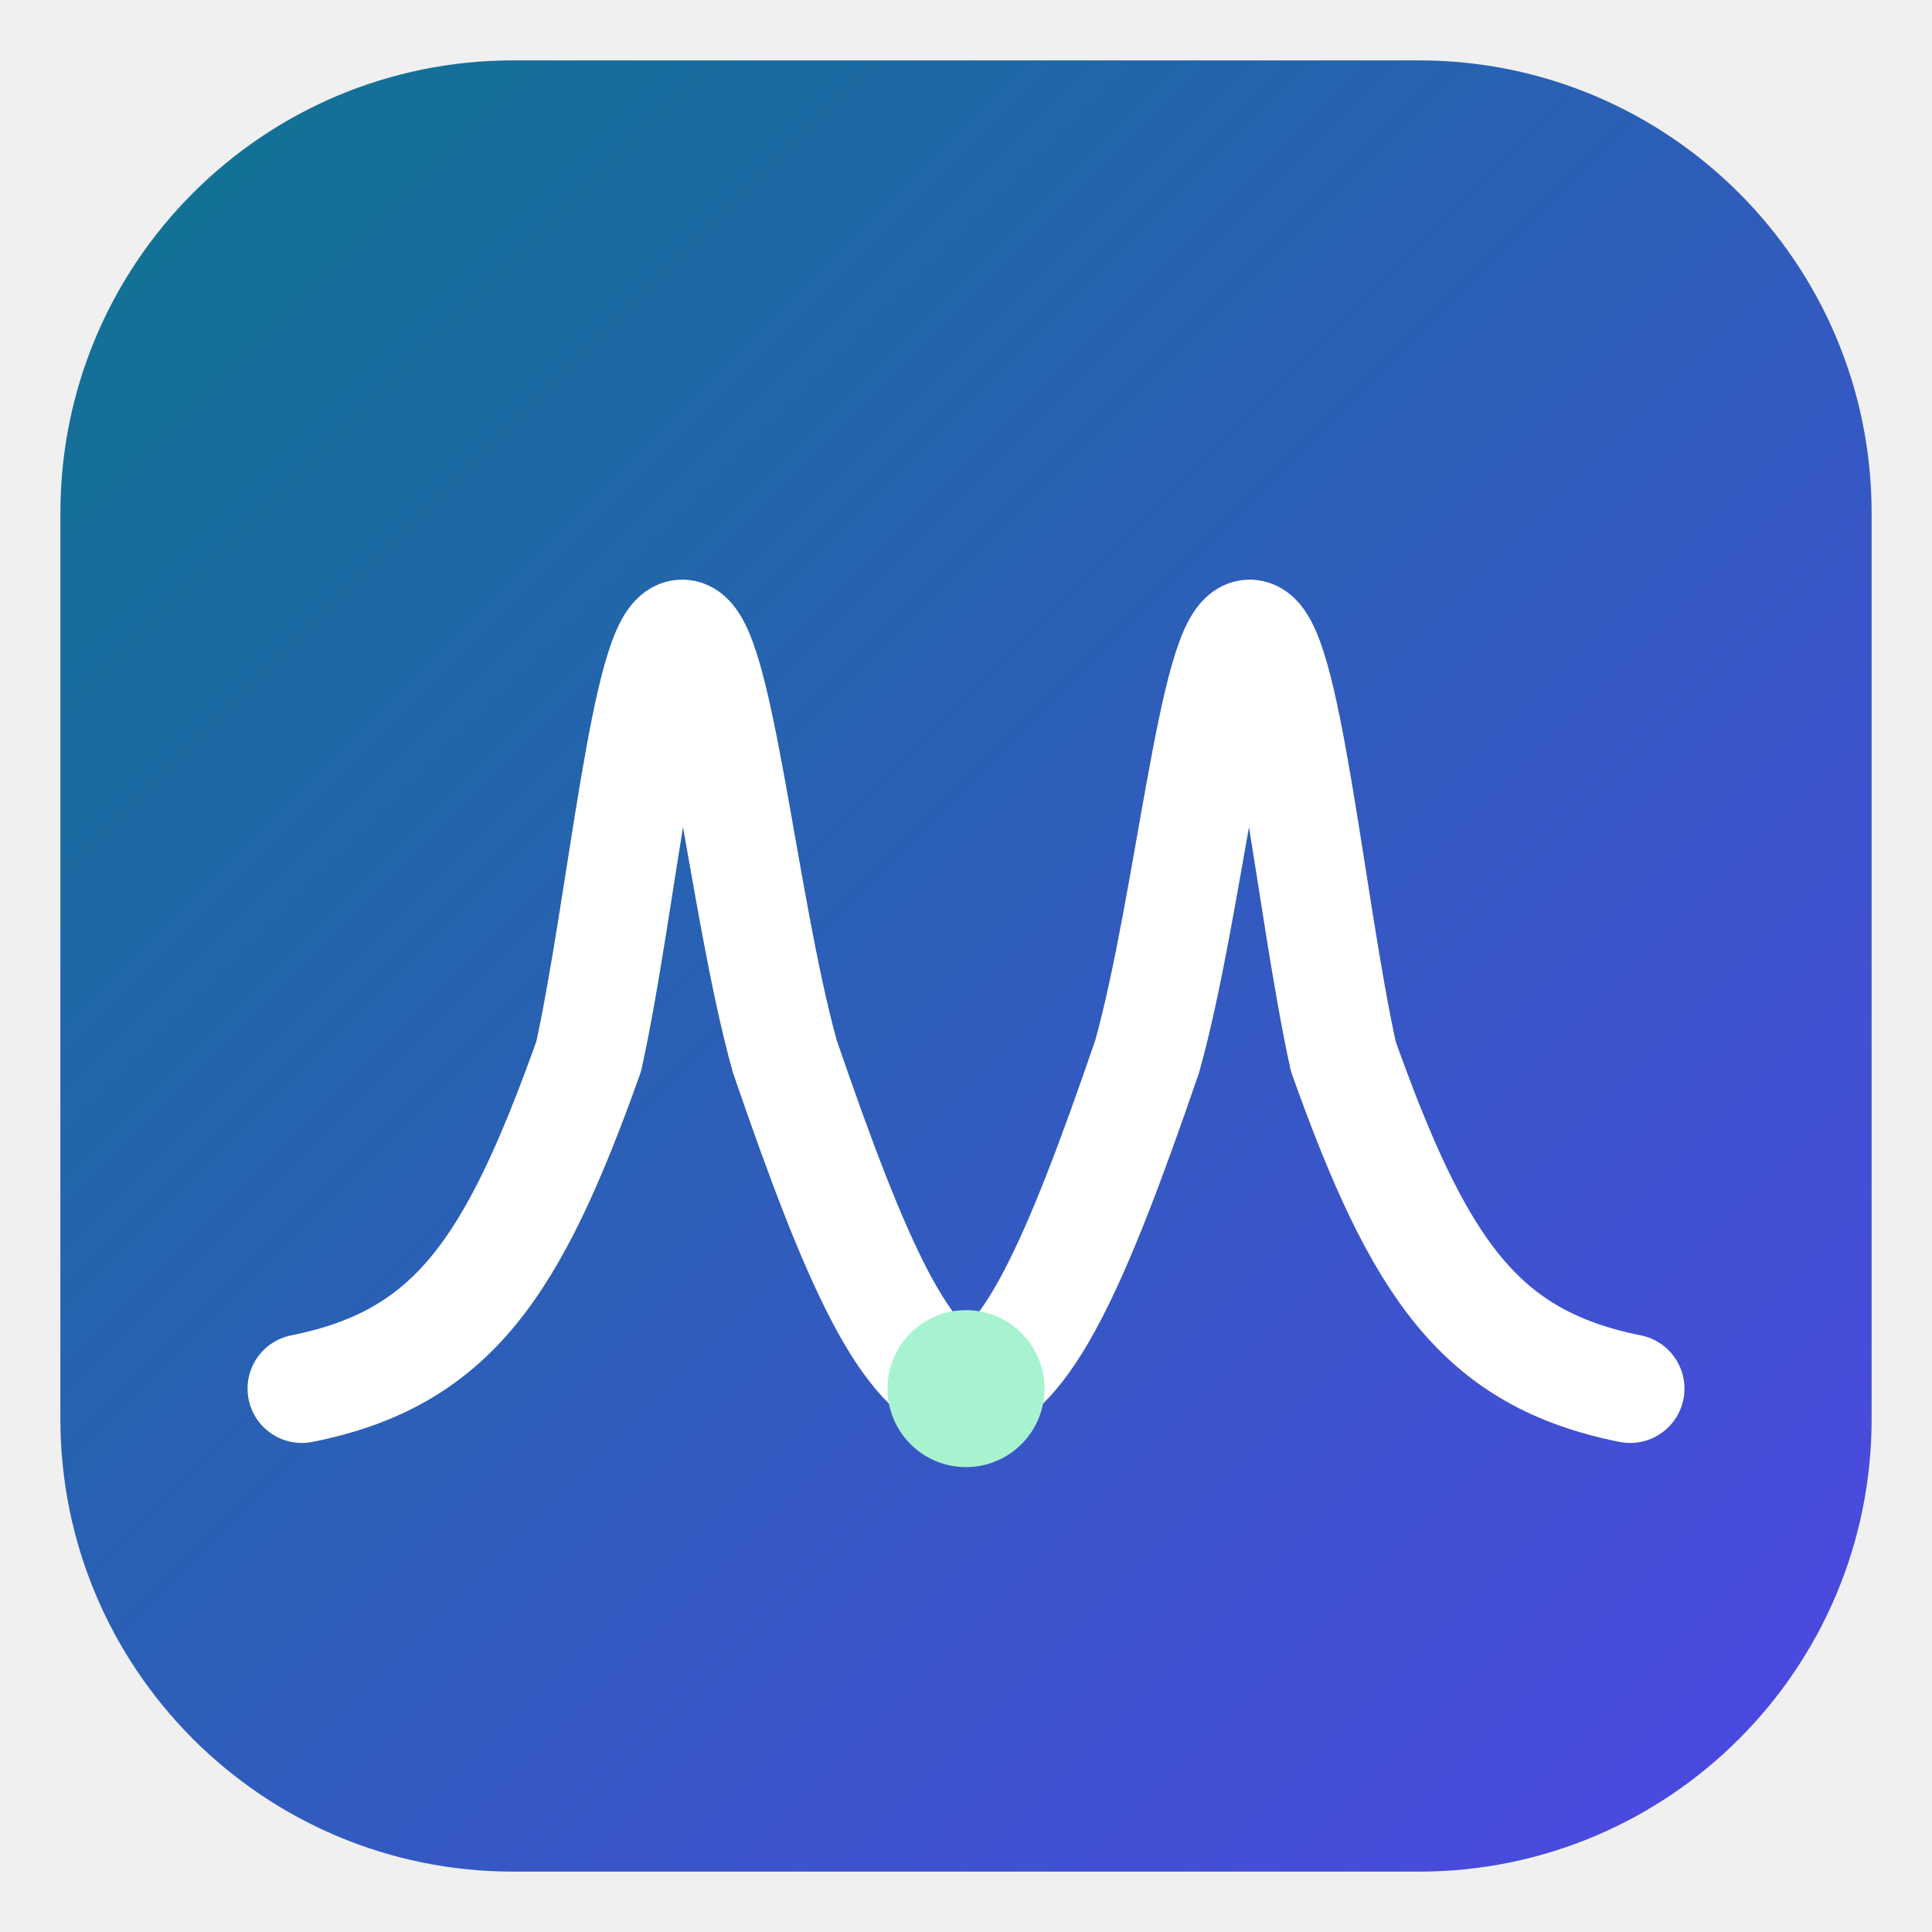
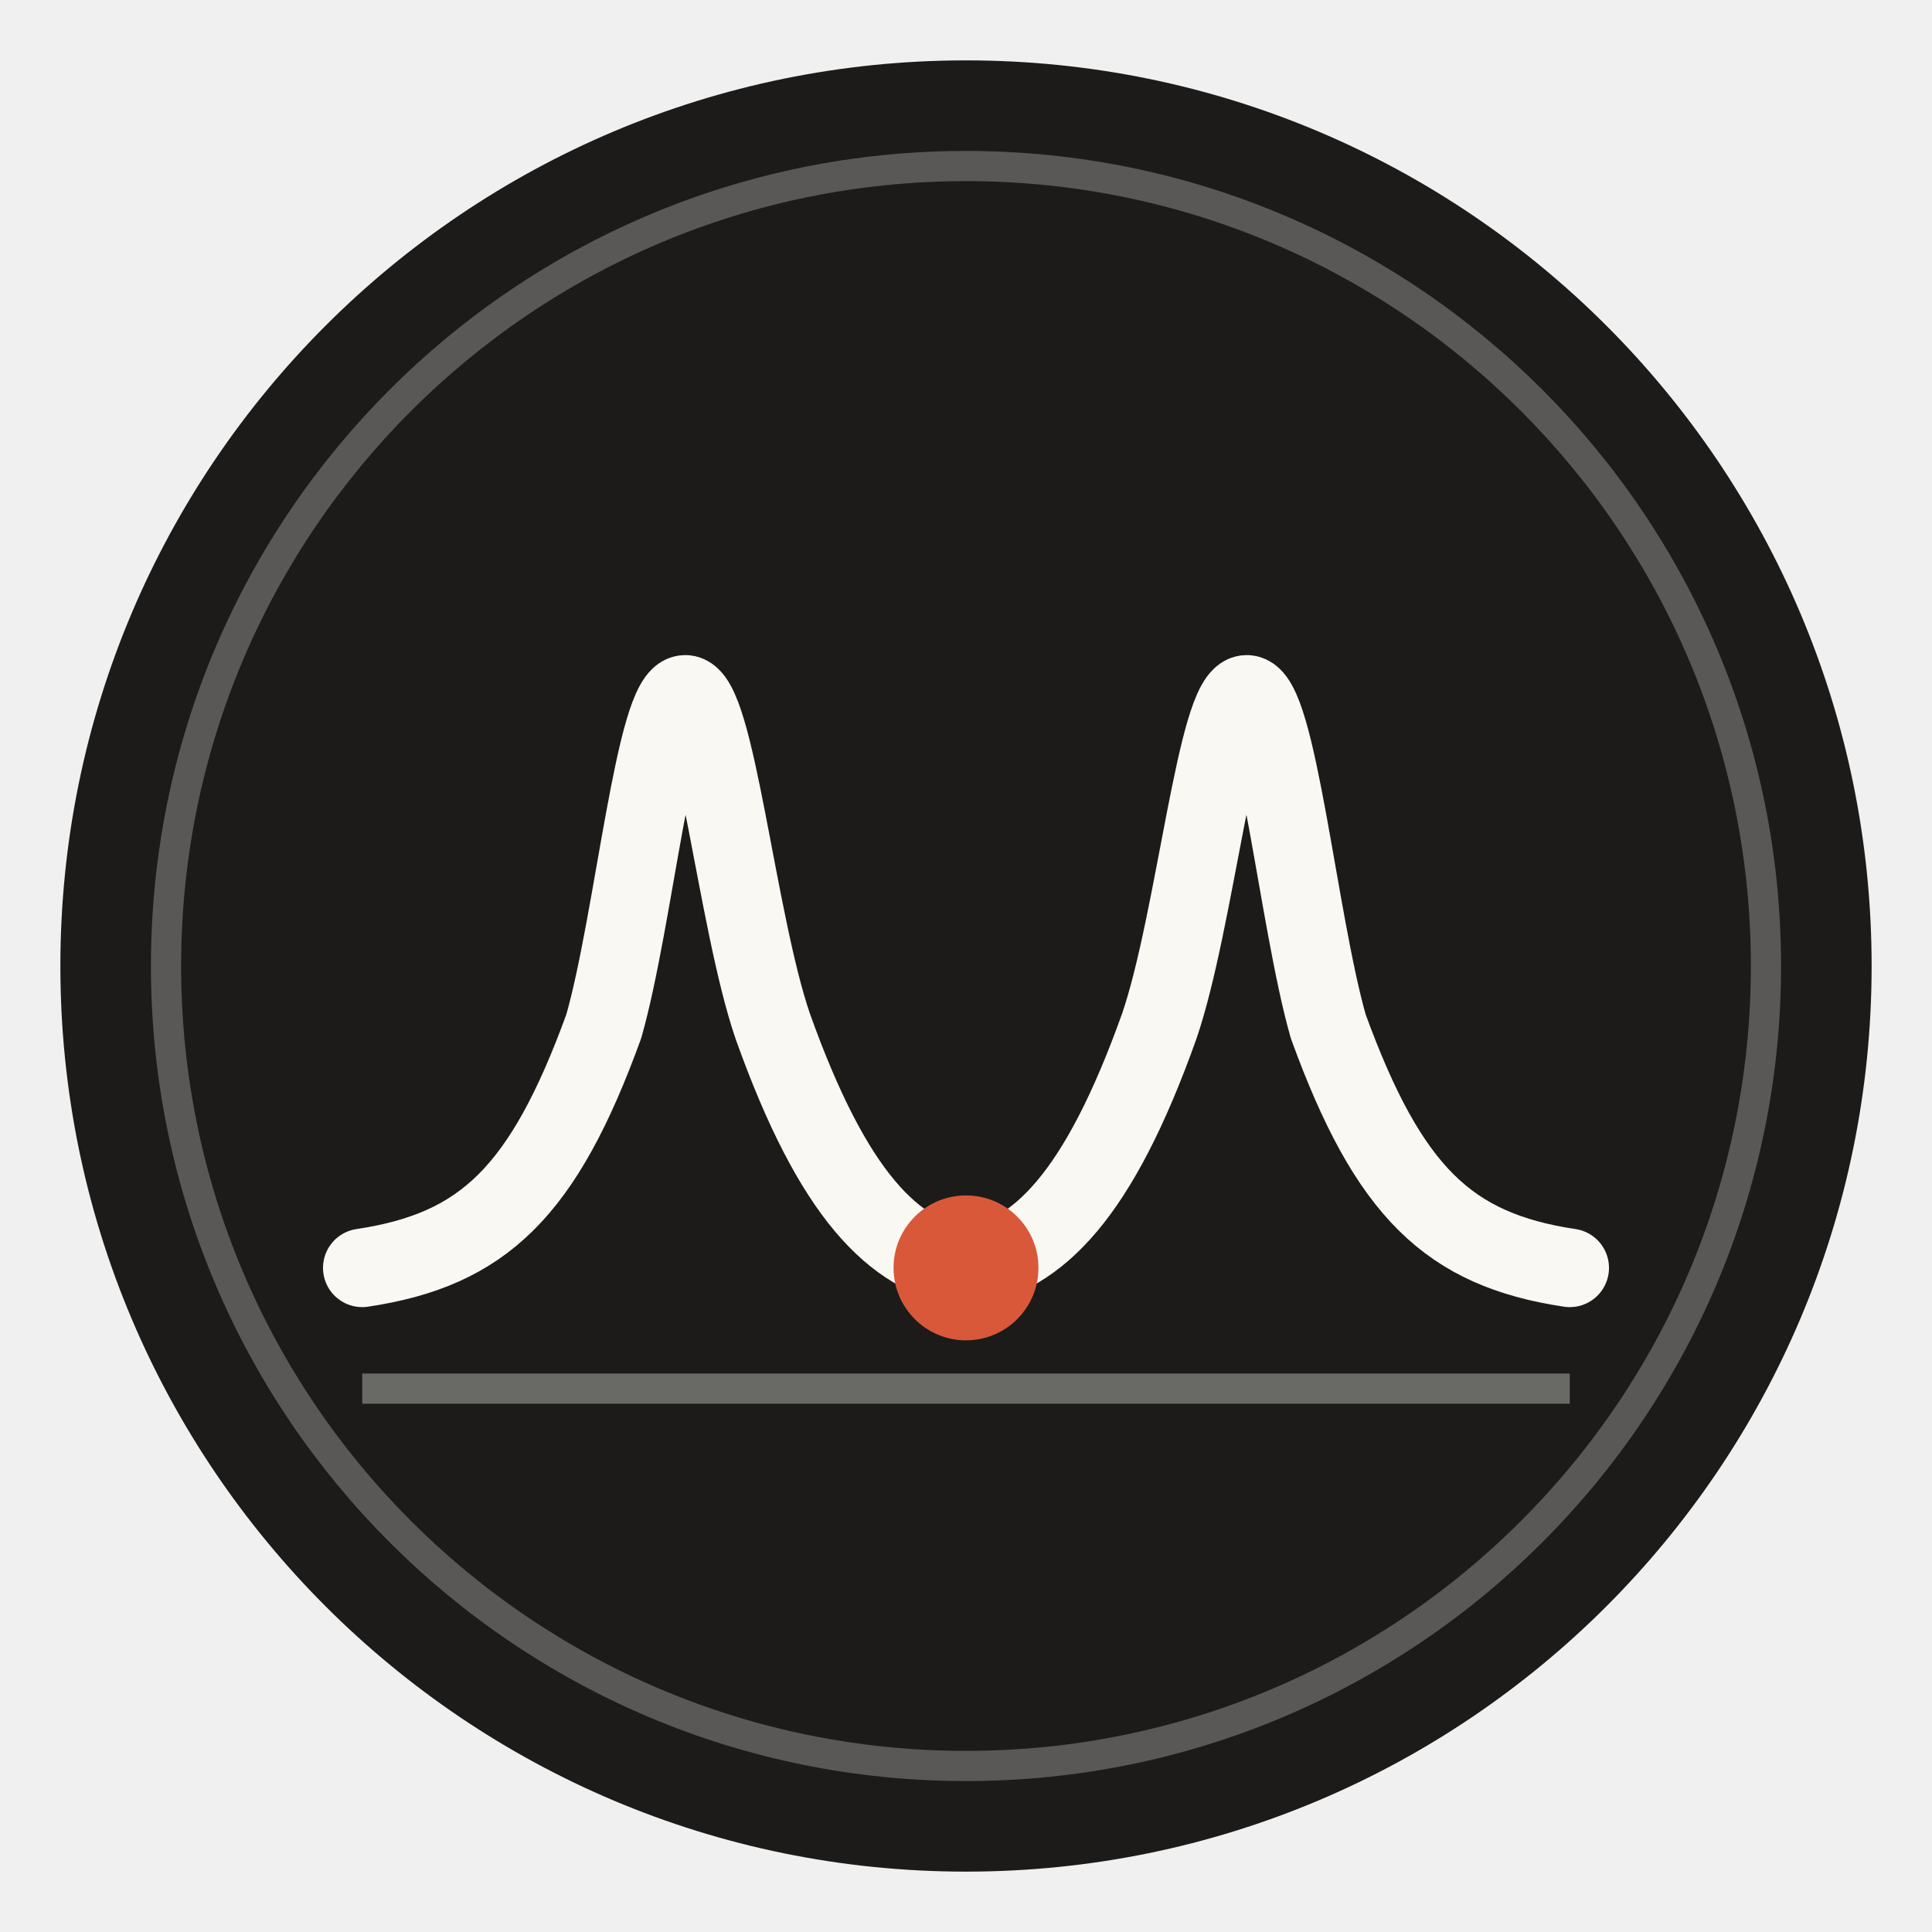
<svg xmlns="http://www.w3.org/2000/svg" viewBox="0 0 64 64" role="img" aria-label="RSATB">
-   <defs>
-     <linearGradient id="bg" x1="0" y1="0" x2="1" y2="1">
-       <stop offset="0" stop-color="#0e7490" />
-       <stop offset="1" stop-color="#4f46e5" />
-     </linearGradient>
-   </defs>
-   <rect x="2" y="2" width="60" height="60" rx="15" fill="url(#bg)" />
-   <path d="M10 46 C15 45 17 42 19.5 35 C20.6 30 21.4 21 22.6 21 C23.8 21 24.6 30 26 35 C28.4 42 30 45.5 32 46 C34 45.5 35.6 42 38 35 C39.4 30 40.2 21 41.4 21 C42.6 21 43.4 30 44.5 35 C47 42 49 45 54 46" fill="none" stroke="#ffffff" stroke-width="3.6" stroke-linecap="round" stroke-linejoin="round" />
-   <circle cx="32" cy="46" r="2.6" fill="#a7f3d0" />
+   <circle cx="32" cy="32" r="30" fill="#1c1b19" />
+   <circle cx="32" cy="32" r="26.5" fill="none" stroke="#faf8f3" stroke-opacity=".28" stroke-width="1" />
+   <path d="M12 42 C16 41.4 18 39.5 20 34 C21 30.5 21.7 23 22.7 23 C23.7 23 24.4 30.5 25.6 34 C27.6 39.6 29.6 41.6 32 42 C34.4 41.6 36.4 39.6 38.4 34 C39.6 30.5 40.3 23 41.3 23 C42.3 23 43 30.5 44 34 C46 39.5 48 41.4 52 42" fill="none" stroke="#faf8f3" stroke-width="2.6" stroke-linecap="round" stroke-linejoin="round" />
+   <line x1="12" y1="46" x2="52" y2="46" stroke="#faf8f3" stroke-opacity=".35" stroke-width="1" />
+   <circle cx="32" cy="42" r="2.4" fill="#d9583a" />
</svg>
